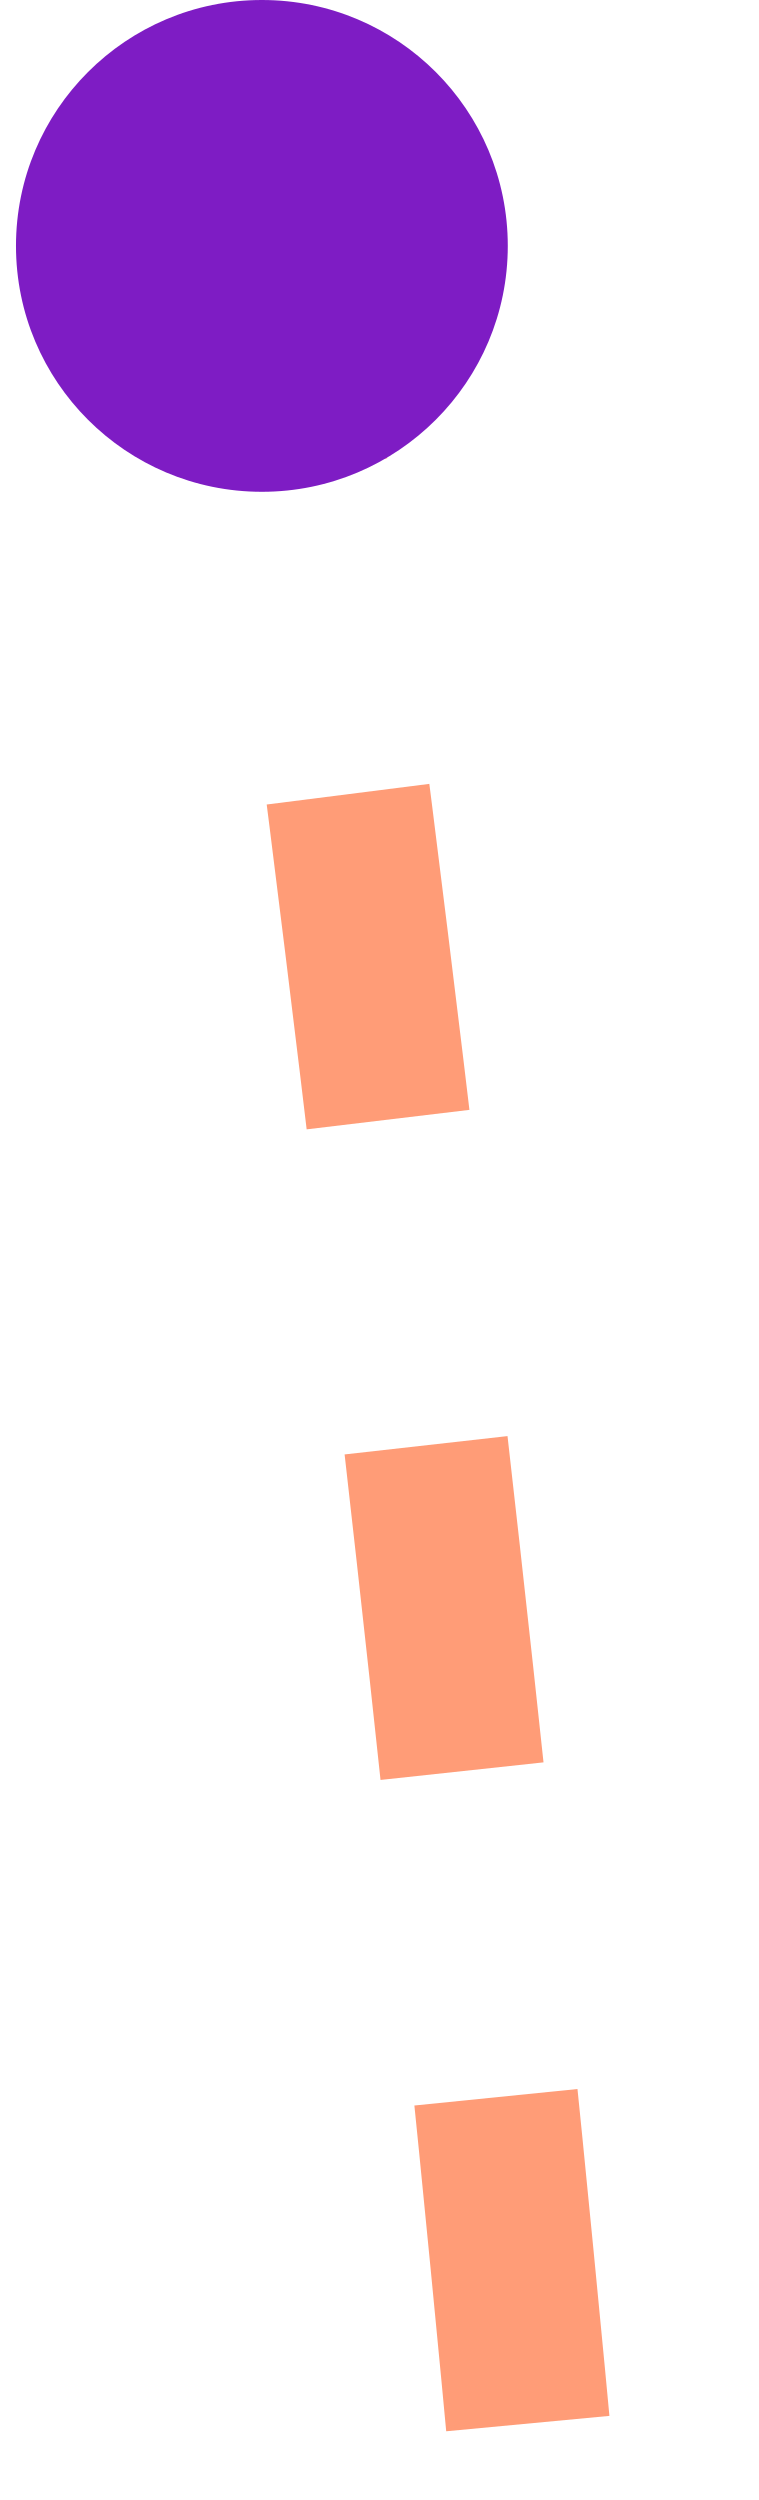
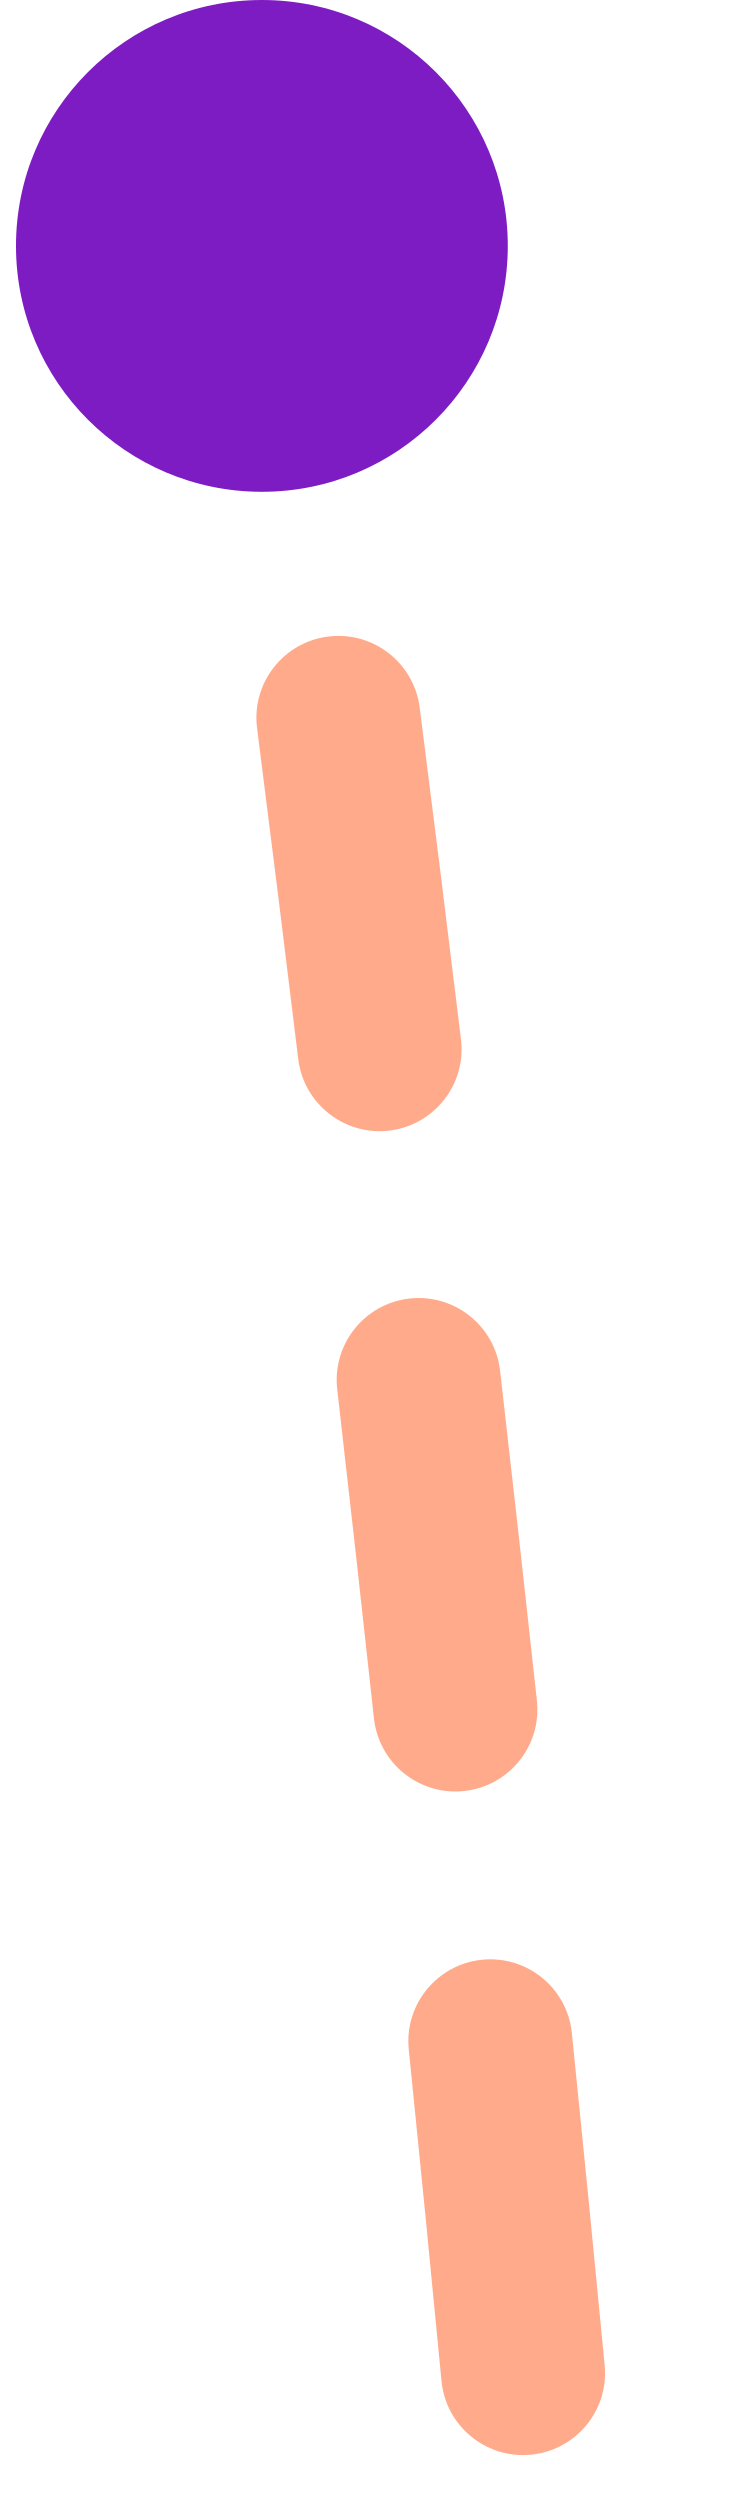
- <svg xmlns="http://www.w3.org/2000/svg" width="37" height="122" viewBox="0 0 37 122" fill="none">
-   <g id="Line 23">
-     <g id="Mask group">
-       <mask id="mask0_588_509" style="mask-type:alpha" maskUnits="userSpaceOnUse" x="0" y="20" width="37" height="107">
-         <path id="Union" d="M0 23.524L23.767 20.517L36.752 123.137L12.985 126.145L0 23.524Z" fill="#D9D9D9" />
-       </mask>
-       <g mask="url(#mask0_588_509)">
-         <path id="Line 11" d="M-240.679 -1233.19C-240.679 -1233.19 -256.602 -968.334 -192.179 -655.409C-127.755 -342.485 -87.596 -486.966 -20.693 -180.974C46.21 125.018 35.729 367.076 35.729 367.076" stroke="#FF9C77" stroke-width="8" stroke-dasharray="16 16" />
+ <svg xmlns="http://www.w3.org/2000/svg" version="1.1" width="36.751pt" height="122pt" viewBox="0 0 36.751 122">
+   <defs>
+     <mask id="mask_0">
+       <g>
+         <clipPath id="clip_1">
+           <path transform="matrix(1,0,0,-1,0,122)" d="M0 0H36.751V122H0Z" />
+         </clipPath>
+         <g clip-path="url(#clip_1)">
+           <path transform="matrix(1,0,0,-1,0,126.1445)" d="M0 102.621 23.767 105.628 36.752 3.007 12.985-0 0 102.621Z" fill="#d9d9d9" />
+         </g>
+       </g>
+ "/&gt;
+ </mask>
+     <clipPath id="clip_2">
+       <path transform="matrix(1,0,0,-1,0,122)" d="M0 0H36.751V122H0Z" />
+     </clipPath>
+   </defs>
+   <g>
+     <g mask="url(#mask_0)">
+       <g>
+         <g clip-path="url(#clip_2)">
+           <path transform="matrix(.170206,.985408,-.985408,.170206,1303.731,-1499.951)" d="M1074.306 1529.596 1074.483 1533.592 1074.306 1529.596ZM577.605 1617.828 577.733 1621.826 577.605 1617.828ZM8.601 1565.105C10.76 1565.575 12.128 1567.706 11.658 1569.865 11.188 1572.023 9.057 1573.392 6.898 1572.922L8.601 1565.105ZM22.742 1576.253C20.578 1575.812 19.18 1573.699 19.621 1571.535 20.062 1569.37 22.174 1567.973 24.339 1568.413L22.742 1576.253ZM40.118 1571.541C42.287 1571.96 43.705 1574.058 43.286 1576.227 42.867 1578.396 40.769 1579.815 38.6 1579.396L40.118 1571.541ZM54.582 1582.409C52.409 1582.009 50.972 1579.924 51.372 1577.751 51.772 1575.578 53.858 1574.141 56.03 1574.541L54.582 1582.409ZM71.898 1577.396C74.074 1577.779 75.527 1579.853 75.144 1582.029 74.762 1584.204 72.688 1585.658 70.512 1585.275L71.898 1577.396ZM86.409 1588.01C84.231 1587.644 82.762 1585.58 83.128 1583.402 83.495 1581.223 85.558 1579.754 87.737 1580.121L86.409 1588.01ZM103.631 1582.737C105.812 1583.088 107.296 1585.141 106.944 1587.322 106.593 1589.503 104.541 1590.986 102.36 1590.635L103.631 1582.737ZM118.343 1593.152C116.16 1592.816 114.662 1590.773 114.998 1588.59 115.335 1586.406 117.377 1584.909 119.561 1585.245L118.343 1593.152ZM135.523 1587.648C137.708 1587.97 139.22 1590.003 138.898 1592.188 138.576 1594.374 136.544 1595.885 134.358 1595.563L135.523 1587.648ZM150.409 1597.872C148.222 1597.565 146.697 1595.542 147.005 1593.354 147.312 1591.167 149.335 1589.642 151.523 1589.95L150.409 1597.872ZM167.47 1592.139C169.66 1592.432 171.197 1594.445 170.903 1596.635 170.61 1598.824 168.597 1600.361 166.407 1600.068L167.47 1592.139ZM182.389 1602.159C180.198 1601.879 178.648 1599.876 178.928 1597.685 179.208 1595.493 181.211 1593.944 183.402 1594.223L182.389 1602.159ZM199.385 1596.212C201.578 1596.478 203.14 1598.472 202.874 1600.665 202.608 1602.858 200.614 1604.42 198.421 1604.154L199.385 1596.212ZM214.512 1606.055C212.318 1605.803 210.743 1603.819 210.995 1601.624 211.248 1599.43 213.232 1597.855 215.426 1598.108L214.512 1606.055ZM231.504 1599.906C233.7 1600.145 235.286 1602.119 235.048 1604.315 234.809 1606.511 232.835 1608.098 230.639 1607.859L231.504 1599.906ZM246.645 1609.55C244.447 1609.325 242.849 1607.361 243.074 1605.163 243.299 1602.965 245.263 1601.366 247.461 1601.592L246.645 1609.55ZM263.499 1603.186C265.698 1603.398 267.309 1605.352 267.097 1607.551 266.885 1609.75 264.931 1611.361 262.732 1611.149L263.499 1603.186ZM278.9 1612.656C276.699 1612.458 275.076 1610.514 275.275 1608.314 275.473 1606.113 277.417 1604.491 279.617 1604.689L278.9 1612.656ZM295.622 1606.081C297.823 1606.266 299.458 1608.2 299.274 1610.401 299.089 1612.603 297.155 1614.238 294.953 1614.053L295.622 1606.081ZM311.061 1615.354C308.858 1615.183 307.212 1613.259 307.383 1611.057 307.554 1608.854 309.478 1607.207 311.68 1607.378L311.061 1615.354ZM327.828 1608.582C330.031 1608.74 331.69 1610.653 331.533 1612.857 331.375 1615.061 329.462 1616.719 327.258 1616.562L327.828 1608.582ZM343.321 1617.659C341.117 1617.515 339.446 1615.612 339.59 1613.407 339.734 1611.203 341.637 1609.532 343.842 1609.676L343.321 1617.659ZM359.942 1610.674C362.147 1610.804 363.829 1612.697 363.7 1614.902 363.57 1617.108 361.677 1618.79 359.471 1618.66L359.942 1610.674ZM375.645 1619.561C373.439 1619.445 371.745 1617.563 371.861 1615.357 371.976 1613.151 373.859 1611.456 376.065 1611.572L375.645 1619.561ZM392.122 1612.364C394.328 1612.466 396.035 1614.338 395.933 1616.544 395.831 1618.751 393.959 1620.458 391.753 1620.356L392.122 1612.364ZM407.957 1621.051C405.75 1620.964 404.031 1619.103 404.119 1616.896 404.207 1614.688 406.067 1612.97 408.274 1613.058L407.957 1621.051ZM424.344 1613.644C426.552 1613.717 428.282 1615.566 428.209 1617.774 428.135 1619.982 426.286 1621.713 424.078 1621.639L424.344 1613.644ZM440.25 1622.123C438.042 1622.065 436.3 1620.227 436.359 1618.018 436.417 1615.81 438.255 1614.068 440.464 1614.127L440.25 1622.123ZM456.591 1614.503C458.8 1614.548 460.554 1616.374 460.51 1618.583 460.466 1620.792 458.639 1622.546 456.431 1622.502L456.591 1614.503ZM472.575 1622.772C470.366 1622.742 468.599 1620.928 468.629 1618.719 468.659 1616.51 470.473 1614.743 472.682 1614.773L472.575 1622.772ZM488.85 1614.935C491.059 1614.949 492.838 1616.752 492.823 1618.961 492.808 1621.17 491.006 1622.949 488.797 1622.934L488.85 1614.935ZM504.917 1622.986C502.708 1622.987 500.917 1621.196 500.917 1618.987 500.916 1616.778 502.707 1614.987 504.916 1614.986L504.917 1622.986ZM521.07 1614.928C523.279 1614.912 525.083 1616.69 525.098 1618.899 525.114 1621.108 523.336 1622.912 521.127 1622.927L521.07 1614.928ZM537.266 1622.756C535.058 1622.787 533.242 1621.022 533.21 1618.813 533.179 1616.604 534.945 1614.788 537.154 1614.757L537.266 1622.756ZM553.285 1614.473C555.493 1614.426 557.322 1616.178 557.368 1618.387 557.415 1620.596 555.663 1622.424 553.454 1622.471L553.285 1614.473ZM569.613 1622.071C567.404 1622.133 565.563 1620.394 565.501 1618.186 565.438 1615.978 567.178 1614.137 569.386 1614.074L569.613 1622.071ZM585.65 1613.553C587.858 1613.474 589.712 1615.199 589.791 1617.407 589.87 1619.615 588.144 1621.469 585.937 1621.548L585.65 1613.553ZM601.746 1620.92C599.539 1621.017 597.672 1619.306 597.575 1617.099 597.479 1614.892 599.19 1613.024 601.397 1612.928L601.746 1620.92ZM617.325 1612.161C619.531 1612.045 621.414 1613.739 621.53 1615.945 621.647 1618.151 619.953 1620.034 617.747 1620.15L617.325 1612.161ZM633.37 1619.25C631.165 1619.388 629.266 1617.713 629.128 1615.508 628.989 1613.303 630.664 1611.404 632.869 1611.265L633.37 1619.25ZM648.856 1610.17C651.059 1610.006 652.978 1611.659 653.142 1613.862 653.306 1616.065 651.654 1617.984 649.451 1618.148L648.856 1610.17ZM665.333 1616.86C663.133 1617.053 661.192 1615.426 660.998 1613.226 660.804 1611.025 662.431 1609.084 664.632 1608.891L665.333 1616.86ZM680.237 1607.4C682.434 1607.172 684.4 1608.769 684.627 1610.967 684.855 1613.164 683.258 1615.13 681.06 1615.357L680.237 1607.4ZM696.838 1613.584C694.645 1613.851 692.651 1612.29 692.384 1610.097 692.117 1607.904 693.678 1605.91 695.871 1605.643L696.838 1613.584ZM711.591 1603.561C713.778 1603.247 715.806 1604.765 716.12 1606.952 716.434 1609.138 714.916 1611.166 712.729 1611.48L711.591 1603.561ZM728.517 1609.012C726.339 1609.381 724.274 1607.916 723.904 1605.738 723.534 1603.56 725 1601.494 727.178 1601.124L728.517 1609.012ZM742.63 1598.266C744.796 1597.83 746.905 1599.233 747.341 1601.399 747.776 1603.564 746.374 1605.673 744.208 1606.109L742.63 1598.266ZM759.767 1602.697C757.618 1603.209 755.461 1601.883 754.948 1599.734 754.435 1597.585 755.762 1595.428 757.91 1594.915L759.767 1602.697ZM773.173 1590.943C775.299 1590.342 777.51 1591.578 778.111 1593.703 778.713 1595.829 777.477 1598.04 775.351 1598.641L773.173 1590.943ZM790.682 1593.932C788.585 1594.628 786.322 1593.493 785.626 1591.396 784.93 1589.299 786.065 1587.035 788.162 1586.34L790.682 1593.932ZM802.917 1581.085C804.982 1580.302 807.292 1581.341 808.075 1583.407 808.859 1585.472 807.819 1587.782 805.754 1588.565L802.917 1581.085ZM820.582 1582.663C818.541 1583.507 816.202 1582.536 815.357 1580.495 814.514 1578.453 815.484 1576.114 817.526 1575.27L820.582 1582.663ZM832.118 1569.143C834.154 1568.286 836.499 1569.241 837.357 1571.277 838.215 1573.312 837.259 1575.658 835.223 1576.516L832.118 1569.143ZM849.797 1570.501C847.746 1571.321 845.418 1570.323 844.598 1568.272 843.778 1566.221 844.776 1563.893 846.827 1563.073L849.797 1570.501ZM861.815 1557.376C863.894 1556.63 866.184 1557.712 866.93 1559.791 867.675 1561.871 866.594 1564.161 864.514 1564.906L861.815 1557.376ZM879.323 1559.949C877.214 1560.605 874.972 1559.427 874.316 1557.317 873.66 1555.208 874.838 1552.966 876.948 1552.31L879.323 1559.949ZM892.36 1547.874C894.495 1547.308 896.686 1548.579 897.252 1550.714 897.819 1552.849 896.548 1555.04 894.413 1555.607L892.36 1547.874ZM909.745 1551.851C907.59 1552.337 905.449 1550.984 904.963 1548.829 904.477 1546.674 905.83 1544.533 907.985 1544.047L909.745 1551.851ZM923.652 1540.784C925.821 1540.368 927.918 1541.789 928.334 1543.959 928.751 1546.128 927.329 1548.225 925.16 1548.641L923.652 1540.784ZM940.683 1545.885C938.503 1546.243 936.446 1544.765 936.089 1542.585 935.732 1540.405 937.209 1538.348 939.389 1537.991L940.683 1545.885ZM955.131 1535.6C957.319 1535.292 959.342 1536.817 959.649 1539.004 959.957 1541.192 958.432 1543.215 956.245 1543.522L955.131 1535.6ZM971.79 1541.494C969.597 1541.759 967.605 1540.196 967.339 1538.003 967.074 1535.81 968.637 1533.817 970.83 1533.552L971.79 1541.494ZM986.588 1531.782C988.785 1531.553 990.752 1533.149 990.981 1535.346 991.21 1537.544 989.614 1539.51 987.417 1539.739L986.588 1531.782ZM1003.207 1538.212C1001.006 1538.409 999.063 1536.785 998.865 1534.585 998.668 1532.384 1000.292 1530.441 1002.492 1530.244L1003.207 1538.212ZM1018.477 1528.912C1020.679 1528.742 1022.603 1530.39 1022.773 1532.593 1022.943 1534.795 1021.295 1536.719 1019.092 1536.889L1018.477 1528.912ZM1034.666 1535.773C1032.461 1535.919 1030.556 1534.251 1030.41 1532.047 1030.263 1529.842 1031.931 1527.937 1034.136 1527.79L1034.666 1535.773ZM1050.144 1526.807C1052.349 1526.682 1054.239 1528.368 1054.364 1530.574 1054.489 1532.779 1052.802 1534.669 1050.597 1534.794L1050.144 1526.807ZM1066.316 1533.97C1064.109 1534.076 1062.234 1532.374 1062.127 1530.168 1062.021 1527.961 1063.723 1526.086 1065.93 1525.979L1066.316 1533.97ZM1082.303 1525.253C1084.511 1525.162 1086.373 1526.879 1086.463 1529.086 1086.553 1531.293 1084.837 1533.156 1082.629 1533.246L1082.303 1525.253ZM1098.816 1532.64C1096.608 1532.716 1094.758 1530.986 1094.682 1528.779 1094.607 1526.571 1096.336 1524.72 1098.544 1524.645L1098.816 1532.64ZM1114.831 1524.146C1117.039 1524.085 1118.878 1525.827 1118.938 1528.035 1118.999 1530.244 1117.257 1532.082 1115.049 1532.143L1114.831 1524.146ZM1131.206 1531.756C1128.997 1531.801 1127.17 1530.048 1127.124 1527.839 1127.079 1525.63 1128.832 1523.803 1131.041 1523.758L1131.206 1531.756ZM1147.362 1523.475C1149.571 1523.444 1151.387 1525.21 1151.418 1527.419 1151.449 1529.628 1149.683 1531.444 1147.474 1531.475L1147.362 1523.475ZM1163.652 1531.302C1161.443 1531.318 1159.639 1529.54 1159.622 1527.331 1159.606 1525.122 1161.383 1523.318 1163.592 1523.302L1163.652 1531.302ZM1179.886 1523.235C1182.095 1523.233 1183.887 1525.022 1183.889 1527.231 1183.891 1529.44 1182.101 1531.233 1179.892 1531.235L1179.886 1523.235ZM1196.111 1531.274C1193.902 1531.261 1192.121 1529.46 1192.134 1527.251 1192.146 1525.042 1193.947 1523.261 1196.156 1523.274L1196.111 1531.274ZM1212.384 1523.418C1214.593 1523.445 1216.363 1525.257 1216.336 1527.466 1216.309 1529.675 1214.497 1531.444 1212.288 1531.417L1212.384 1523.418ZM1228.551 1531.667C1226.342 1531.626 1224.585 1529.802 1224.626 1527.593 1224.667 1525.384 1226.491 1523.627 1228.7 1523.668L1228.551 1531.667ZM1244.924 1524.021C1247.132 1524.076 1248.878 1525.911 1248.822 1528.12 1248.767 1530.328 1246.932 1532.074 1244.724 1532.018L1244.924 1524.021ZM1260.951 1532.475C1258.743 1532.406 1257.009 1530.56 1257.079 1528.352 1257.148 1526.144 1258.994 1524.41 1261.202 1524.479L1260.951 1532.475ZM1277.48 1525.042C1279.688 1525.125 1281.41 1526.982 1281.327 1529.19 1281.244 1531.397 1279.387 1533.119 1277.179 1533.036L1277.48 1525.042ZM1293.318 1533.696C1291.111 1533.599 1289.4 1531.731 1289.498 1529.524 1289.595 1527.317 1291.463 1525.607 1293.67 1525.704L1293.318 1533.696ZM1309.971 1526.474C1312.177 1526.585 1313.875 1528.464 1313.764 1530.67 1313.653 1532.877 1311.774 1534.575 1309.568 1534.464L1309.971 1526.474ZM1325.774 1535.333C1323.568 1535.208 1321.882 1533.318 1322.007 1531.113 1322.132 1528.907 1324.022 1527.221 1326.227 1527.346L1325.774 1535.333ZM1342.404 1528.316C1344.609 1528.455 1346.283 1530.355 1346.144 1532.56 1346.005 1534.765 1344.104 1536.439 1341.9 1536.3L1342.404 1528.316ZM1358.118 1537.376C1355.915 1537.223 1354.252 1535.312 1354.406 1533.108 1354.559 1530.905 1356.47 1529.242 1358.674 1529.396L1358.118 1537.376ZM1374.928 1530.578C1377.131 1530.745 1378.781 1532.667 1378.613 1534.87 1378.446 1537.072 1376.525 1538.722 1374.322 1538.555L1374.928 1530.578ZM1390.461 1539.833C1388.259 1539.652 1386.621 1537.72 1386.803 1535.518 1386.984 1533.316 1388.916 1531.679 1391.118 1531.86L1390.461 1539.833ZM1407.259 1533.242C1409.459 1533.438 1411.084 1535.38 1410.889 1537.581 1410.693 1539.781 1408.751 1541.406 1406.551 1541.211L1407.259 1533.242ZM1422.764 1542.705C1420.565 1542.495 1418.953 1540.542 1419.162 1538.343 1419.372 1536.144 1421.325 1534.531 1423.524 1534.741L1422.764 1542.705ZM1439.743 1536.342C1441.941 1536.567 1443.541 1538.53 1443.316 1540.728 1443.092 1542.926 1441.128 1544.525 1438.931 1544.301L1439.743 1536.342ZM1455.058 1546.001C1452.861 1545.762 1451.275 1543.788 1451.514 1541.592 1451.753 1539.396 1453.727 1537.809 1455.923 1538.048L1455.058 1546.001ZM1472.074 1539.86C1474.268 1540.114 1475.841 1542.099 1475.588 1544.293 1475.334 1546.488 1473.349 1548.061 1471.155 1547.807L1472.074 1539.86ZM1487.233 1549.723C1485.04 1549.454 1483.481 1547.458 1483.75 1545.265 1484.019 1543.073 1486.014 1541.513 1488.207 1541.782L1487.233 1549.723ZM1504.335 1543.817C1506.525 1544.102 1508.071 1546.108 1507.787 1548.299 1507.502 1550.49 1505.496 1552.035 1503.305 1551.751L1504.335 1543.817ZM1519.38 1553.897C1517.191 1553.596 1515.66 1551.579 1515.961 1549.39 1516.261 1547.201 1518.279 1545.67 1520.467 1545.971L1519.38 1553.897ZM1536.607 1548.248C1538.793 1548.565 1540.309 1550.594 1539.992 1552.781 1539.675 1554.967 1537.646 1556.482 1535.459 1556.165L1536.607 1548.248ZM1551.525 1558.56C1549.342 1558.226 1547.843 1556.184 1548.177 1554 1548.512 1551.817 1550.553 1550.318 1552.737 1550.652L1551.525 1558.56ZM1568.794 1553.182C1570.975 1553.535 1572.456 1555.589 1572.103 1557.77 1571.75 1559.951 1569.695 1561.432 1567.515 1561.079L1568.794 1553.182ZM1583.481 1563.741C1581.303 1563.367 1579.841 1561.299 1580.215 1559.122 1580.589 1556.945 1582.657 1555.483 1584.834 1555.857L1583.481 1563.741ZM1600.774 1558.68C1602.947 1559.078 1604.386 1561.162 1603.989 1563.335 1603.591 1565.508 1601.507 1566.947 1599.334 1566.55L1600.774 1558.68ZM1615.382 1569.602C1613.215 1569.171 1611.807 1567.066 1612.238 1564.899 1612.668 1562.733 1614.773 1561.325 1616.94 1561.755L1615.382 1569.602ZM0 1567.279C.916 1563.385 .916 1563.385 .916 1563.385 .916 1563.385 .916 1563.385 .916 1563.385 .916 1563.385 .916 1563.385 .916 1563.385 .916 1563.385 .917 1563.385 .917 1563.385 .918 1563.386 .92 1563.386 .922 1563.386 .926 1563.388 .934 1563.389 .943 1563.391 .963 1563.396 .992 1563.403 1.032 1563.412 1.112 1563.431 1.233 1563.459 1.395 1563.496 1.717 1563.571 2.203 1563.682 2.848 1563.829 4.137 1564.121 6.063 1564.552 8.601 1565.105L6.898 1572.922C4.338 1572.364 2.389 1571.928 1.079 1571.63 .423 1571.482-.073 1571.368-.407 1571.291-.573 1571.252-.699 1571.223-.784 1571.203-.827 1571.193-.859 1571.186-.881 1571.181-.892 1571.178-.901 1571.176-.906 1571.175-.909 1571.174-.912 1571.174-.913 1571.173-.914 1571.173-.915 1571.173-.915 1571.173-.915 1571.172-.916 1571.172-.916 1571.172-.916 1571.172-.916 1571.172-.916 1571.172-.916 1571.172-.916 1571.172 0 1567.279ZM24.339 1568.413C28.96 1569.354 34.23 1570.404 40.118 1571.541L38.6 1579.396C32.685 1578.254 27.389 1577.199 22.742 1576.253L24.339 1568.413ZM56.03 1574.541C61.014 1575.459 66.307 1576.413 71.898 1577.396L70.512 1585.275C64.9 1584.288 59.586 1583.33 54.582 1582.409L56.03 1574.541ZM87.737 1580.121C92.837 1580.979 98.138 1581.853 103.631 1582.737L102.36 1590.635C96.847 1589.748 91.528 1588.871 86.409 1588.01L87.737 1580.121ZM119.561 1585.245C124.737 1586.042 130.059 1586.844 135.523 1587.648L134.358 1595.563C128.876 1594.756 123.537 1593.952 118.343 1593.152L119.561 1585.245ZM151.523 1589.95C156.727 1590.681 162.044 1591.412 167.47 1592.139L166.407 1600.068C160.964 1599.338 155.63 1598.606 150.409 1597.872L151.523 1589.95ZM183.402 1594.223C188.639 1594.892 193.967 1595.555 199.385 1596.212L198.421 1604.154C192.987 1603.495 187.642 1602.829 182.389 1602.159L183.402 1594.223ZM215.426 1598.108C220.709 1598.715 226.069 1599.315 231.504 1599.906L230.639 1607.859C225.188 1607.267 219.811 1606.665 214.512 1606.055L215.426 1598.108ZM247.461 1601.592C252.743 1602.133 258.09 1602.665 263.499 1603.186L262.732 1611.149C257.306 1610.627 251.943 1610.093 246.645 1609.55L247.461 1601.592ZM279.617 1604.689C284.897 1605.164 290.233 1605.629 295.622 1606.081L294.953 1614.053C289.548 1613.6 284.196 1613.134 278.9 1612.656L279.617 1604.689ZM311.68 1607.378C317.015 1607.793 322.398 1608.195 327.828 1608.582L327.258 1616.562C321.811 1616.173 316.411 1615.77 311.061 1615.354L311.68 1607.378ZM343.842 1609.676C349.166 1610.023 354.533 1610.356 359.942 1610.674L359.471 1618.66C354.046 1618.341 348.663 1618.007 343.321 1617.659L343.842 1609.676ZM376.065 1611.572C381.38 1611.851 386.733 1612.116 392.122 1612.364L391.753 1620.356C386.347 1620.107 380.978 1619.841 375.645 1619.561L376.065 1611.572ZM408.274 1613.058C413.599 1613.269 418.955 1613.465 424.344 1613.644L424.078 1621.639C418.672 1621.46 413.298 1621.263 407.957 1621.051L408.274 1613.058ZM440.464 1614.127C445.811 1614.269 451.187 1614.395 456.591 1614.503L456.431 1622.502C451.008 1622.393 445.615 1622.267 440.25 1622.123L440.464 1614.127ZM472.682 1614.773C478.046 1614.844 483.435 1614.899 488.85 1614.935L488.797 1622.934C483.364 1622.898 477.956 1622.844 472.575 1622.772L472.682 1614.773ZM504.916 1614.986C510.278 1614.985 515.663 1614.966 521.07 1614.928L521.127 1622.927C515.701 1622.966 510.298 1622.985 504.917 1622.986L504.916 1614.986ZM537.154 1614.757C542.511 1614.682 547.888 1614.587 553.285 1614.473L553.454 1622.471C548.038 1622.586 542.642 1622.681 537.266 1622.756L537.154 1614.757ZM569.386 1614.074C572.078 1613.998 574.776 1613.916 577.477 1613.83L577.733 1621.826C575.022 1621.912 572.315 1621.994 569.613 1622.071L569.386 1614.074ZM577.477 1613.83C580.236 1613.741 582.96 1613.649 585.65 1613.553L585.937 1621.548C583.236 1621.644 580.501 1621.737 577.733 1621.826L577.477 1613.83ZM601.397 1612.928C606.852 1612.69 612.159 1612.434 617.325 1612.161L617.747 1620.15C612.556 1620.424 607.224 1620.681 601.746 1620.92L601.397 1612.928ZM632.869 1611.265C638.368 1610.92 643.694 1610.555 648.856 1610.17L649.451 1618.148C644.256 1618.535 638.899 1618.903 633.37 1619.25L632.869 1611.265ZM664.632 1608.891C670.024 1608.416 675.222 1607.919 680.237 1607.4L681.06 1615.357C676.003 1615.881 670.765 1616.382 665.333 1616.86L664.632 1608.891ZM695.871 1605.643C701.344 1604.976 706.578 1604.282 711.591 1603.561L712.729 1611.48C707.656 1612.209 702.365 1612.911 696.838 1613.584L695.871 1605.643ZM727.178 1601.124C732.601 1600.204 737.741 1599.249 742.63 1598.266L744.208 1606.109C739.237 1607.109 734.017 1608.078 728.517 1609.012L727.178 1601.124ZM757.91 1594.915C763.306 1593.628 768.373 1592.302 773.173 1590.943L775.351 1598.641C770.444 1600.03 765.269 1601.384 759.767 1602.697L757.91 1594.915ZM788.162 1586.34C793.335 1584.623 798.218 1582.868 802.917 1581.085L805.754 1588.565C800.964 1590.382 795.974 1592.176 790.682 1593.932L788.162 1586.34ZM817.526 1575.27C822.433 1573.241 827.235 1571.2 832.118 1569.143L835.223 1576.516C830.372 1578.56 825.523 1580.621 820.582 1582.663L817.526 1575.27ZM846.827 1563.073C851.617 1561.158 856.576 1559.254 861.815 1557.376L864.514 1564.906C859.384 1566.746 854.517 1568.614 849.797 1570.501L846.827 1563.073ZM876.948 1552.31C881.802 1550.8 886.917 1549.319 892.36 1547.874L894.413 1555.607C889.079 1557.023 884.072 1558.473 879.323 1559.949L876.948 1552.31ZM907.985 1544.047C912.941 1542.929 918.151 1541.841 923.652 1540.784L925.16 1548.641C919.741 1549.681 914.614 1550.753 909.745 1551.851L907.985 1544.047ZM939.389 1537.991C944.409 1537.168 949.649 1536.37 955.131 1535.6L956.245 1543.522C950.821 1544.284 945.64 1545.073 940.683 1545.885L939.389 1537.991ZM970.83 1533.552C975.89 1532.94 981.138 1532.35 986.588 1531.782L987.417 1539.739C982.009 1540.303 976.805 1540.888 971.79 1541.494L970.83 1533.552ZM1002.492 1530.244C1007.651 1529.781 1012.977 1529.337 1018.477 1528.912L1019.092 1536.889C1013.624 1537.311 1008.331 1537.752 1003.207 1538.212L1002.492 1530.244ZM1034.136 1527.79C1039.325 1527.446 1044.659 1527.118 1050.144 1526.807L1050.597 1534.794C1045.137 1535.103 1039.828 1535.43 1034.666 1535.773L1034.136 1527.79ZM1065.93 1525.979C1068.629 1525.849 1071.361 1525.723 1074.129 1525.6L1074.483 1533.592C1071.726 1533.714 1069.003 1533.84 1066.316 1533.97L1065.93 1525.979ZM1074.129 1525.6C1076.86 1525.479 1079.584 1525.363 1082.303 1525.253L1082.629 1533.246C1079.92 1533.357 1077.204 1533.472 1074.483 1533.592L1074.129 1525.6ZM1098.544 1524.645C1103.998 1524.459 1109.428 1524.293 1114.831 1524.146L1115.049 1532.143C1109.664 1532.29 1104.252 1532.455 1098.816 1532.64L1098.544 1524.645ZM1131.041 1523.758C1136.51 1523.645 1141.951 1523.551 1147.362 1523.475L1147.474 1531.475C1142.08 1531.55 1136.657 1531.643 1131.206 1531.756L1131.041 1523.758ZM1163.592 1523.302C1169.055 1523.261 1174.486 1523.239 1179.886 1523.235L1179.892 1531.235C1174.511 1531.239 1169.097 1531.261 1163.652 1531.302L1163.592 1523.302ZM1196.156 1523.274C1201.601 1523.304 1207.01 1523.353 1212.384 1523.418L1212.288 1531.417C1206.931 1531.352 1201.538 1531.304 1196.111 1531.274L1196.156 1523.274ZM1228.7 1523.668C1234.147 1523.769 1239.555 1523.887 1244.924 1524.021L1244.724 1532.018C1239.372 1531.885 1233.981 1531.767 1228.551 1531.667L1228.7 1523.668ZM1261.202 1524.479C1266.673 1524.651 1272.099 1524.839 1277.48 1525.042L1277.179 1533.036C1271.814 1532.833 1266.405 1532.646 1260.951 1532.475L1261.202 1524.479ZM1293.67 1525.704C1299.154 1525.945 1304.588 1526.203 1309.971 1526.474L1309.568 1534.464C1304.202 1534.193 1298.785 1533.937 1293.318 1533.696L1293.67 1525.704ZM1326.227 1527.346C1331.677 1527.655 1337.069 1527.979 1342.404 1528.316L1341.9 1536.3C1336.582 1535.964 1331.206 1535.642 1325.774 1535.333L1326.227 1527.346ZM1358.674 1529.396C1364.158 1529.777 1369.577 1530.172 1374.928 1530.578L1374.322 1538.555C1368.988 1538.15 1363.586 1537.756 1358.118 1537.376L1358.674 1529.396ZM1391.118 1531.86C1396.575 1532.31 1401.956 1532.771 1407.259 1533.242L1406.551 1541.211C1401.265 1540.741 1395.901 1540.281 1390.461 1539.833L1391.118 1531.86ZM1423.524 1534.741C1429.024 1535.266 1434.431 1535.8 1439.743 1536.342L1438.931 1544.301C1433.636 1543.761 1428.246 1543.228 1422.764 1542.705L1423.524 1534.741ZM1455.923 1538.048C1461.421 1538.646 1466.805 1539.251 1472.074 1539.86L1471.155 1547.807C1465.904 1547.2 1460.537 1546.597 1455.058 1546.001L1455.923 1538.048ZM1488.207 1541.782C1493.729 1542.459 1499.106 1543.139 1504.335 1543.817L1503.305 1551.751C1498.095 1551.074 1492.736 1550.397 1487.233 1549.723L1488.207 1541.782ZM1520.467 1545.971C1526.048 1546.737 1531.43 1547.497 1536.607 1548.248L1535.459 1556.165C1530.302 1555.417 1524.94 1554.66 1519.38 1553.897L1520.467 1545.971ZM1552.737 1550.652C1558.396 1551.519 1563.752 1552.365 1568.794 1553.182L1567.515 1561.079C1562.495 1560.266 1557.162 1559.424 1551.525 1558.56L1552.737 1550.652ZM1584.834 1555.857C1590.778 1556.877 1596.101 1557.825 1600.774 1558.68L1599.334 1566.55C1594.689 1565.7 1589.395 1564.757 1583.481 1563.741L1584.834 1555.857ZM1616.94 1561.755C1619.521 1562.268 1621.484 1562.67 1622.804 1562.945 1623.464 1563.083 1623.964 1563.188 1624.299 1563.26 1624.467 1563.296 1624.594 1563.323 1624.68 1563.341 1624.723 1563.351 1624.755 1563.358 1624.778 1563.363 1624.789 1563.365 1624.797 1563.367 1624.803 1563.368 1624.806 1563.369 1624.809 1563.369 1624.81 1563.37 1624.811 1563.37 1624.812 1563.37 1624.812 1563.37 1624.812 1563.37 1624.813 1563.37 1624.813 1563.37 1624.813 1563.37 1624.813 1563.37 1624.813 1563.37 1624.813 1563.37 1624.813 1563.37 1623.963 1567.279 1623.112 1571.187 1623.112 1571.187 1623.112 1571.187H1623.112C1623.112 1571.187 1623.111 1571.187 1623.111 1571.187 1623.11 1571.187 1623.108 1571.186 1623.106 1571.186 1623.102 1571.185 1623.095 1571.184 1623.085 1571.181 1623.066 1571.177 1623.036 1571.171 1622.996 1571.162 1622.916 1571.145 1622.795 1571.119 1622.633 1571.084 1622.308 1571.015 1621.821 1570.912 1621.172 1570.777 1619.876 1570.507 1617.938 1570.11 1615.382 1569.602L1616.94 1561.755Z" fill="#ff9c77" />
+         </g>
      </g>
    </g>
-     <circle id="Ellipse 5" cx="12.78" cy="12" r="12" fill="#7E1CC4" />
+     <path transform="matrix(1,0,0,-1,.780273,24)" d="M24 12C24 5.373 18.627 0 12 0 5.373 0 0 5.373 0 12 0 18.627 5.373 24 12 24 18.627 24 24 18.627 24 12Z" fill="#7e1cc4" />
  </g>
</svg>
